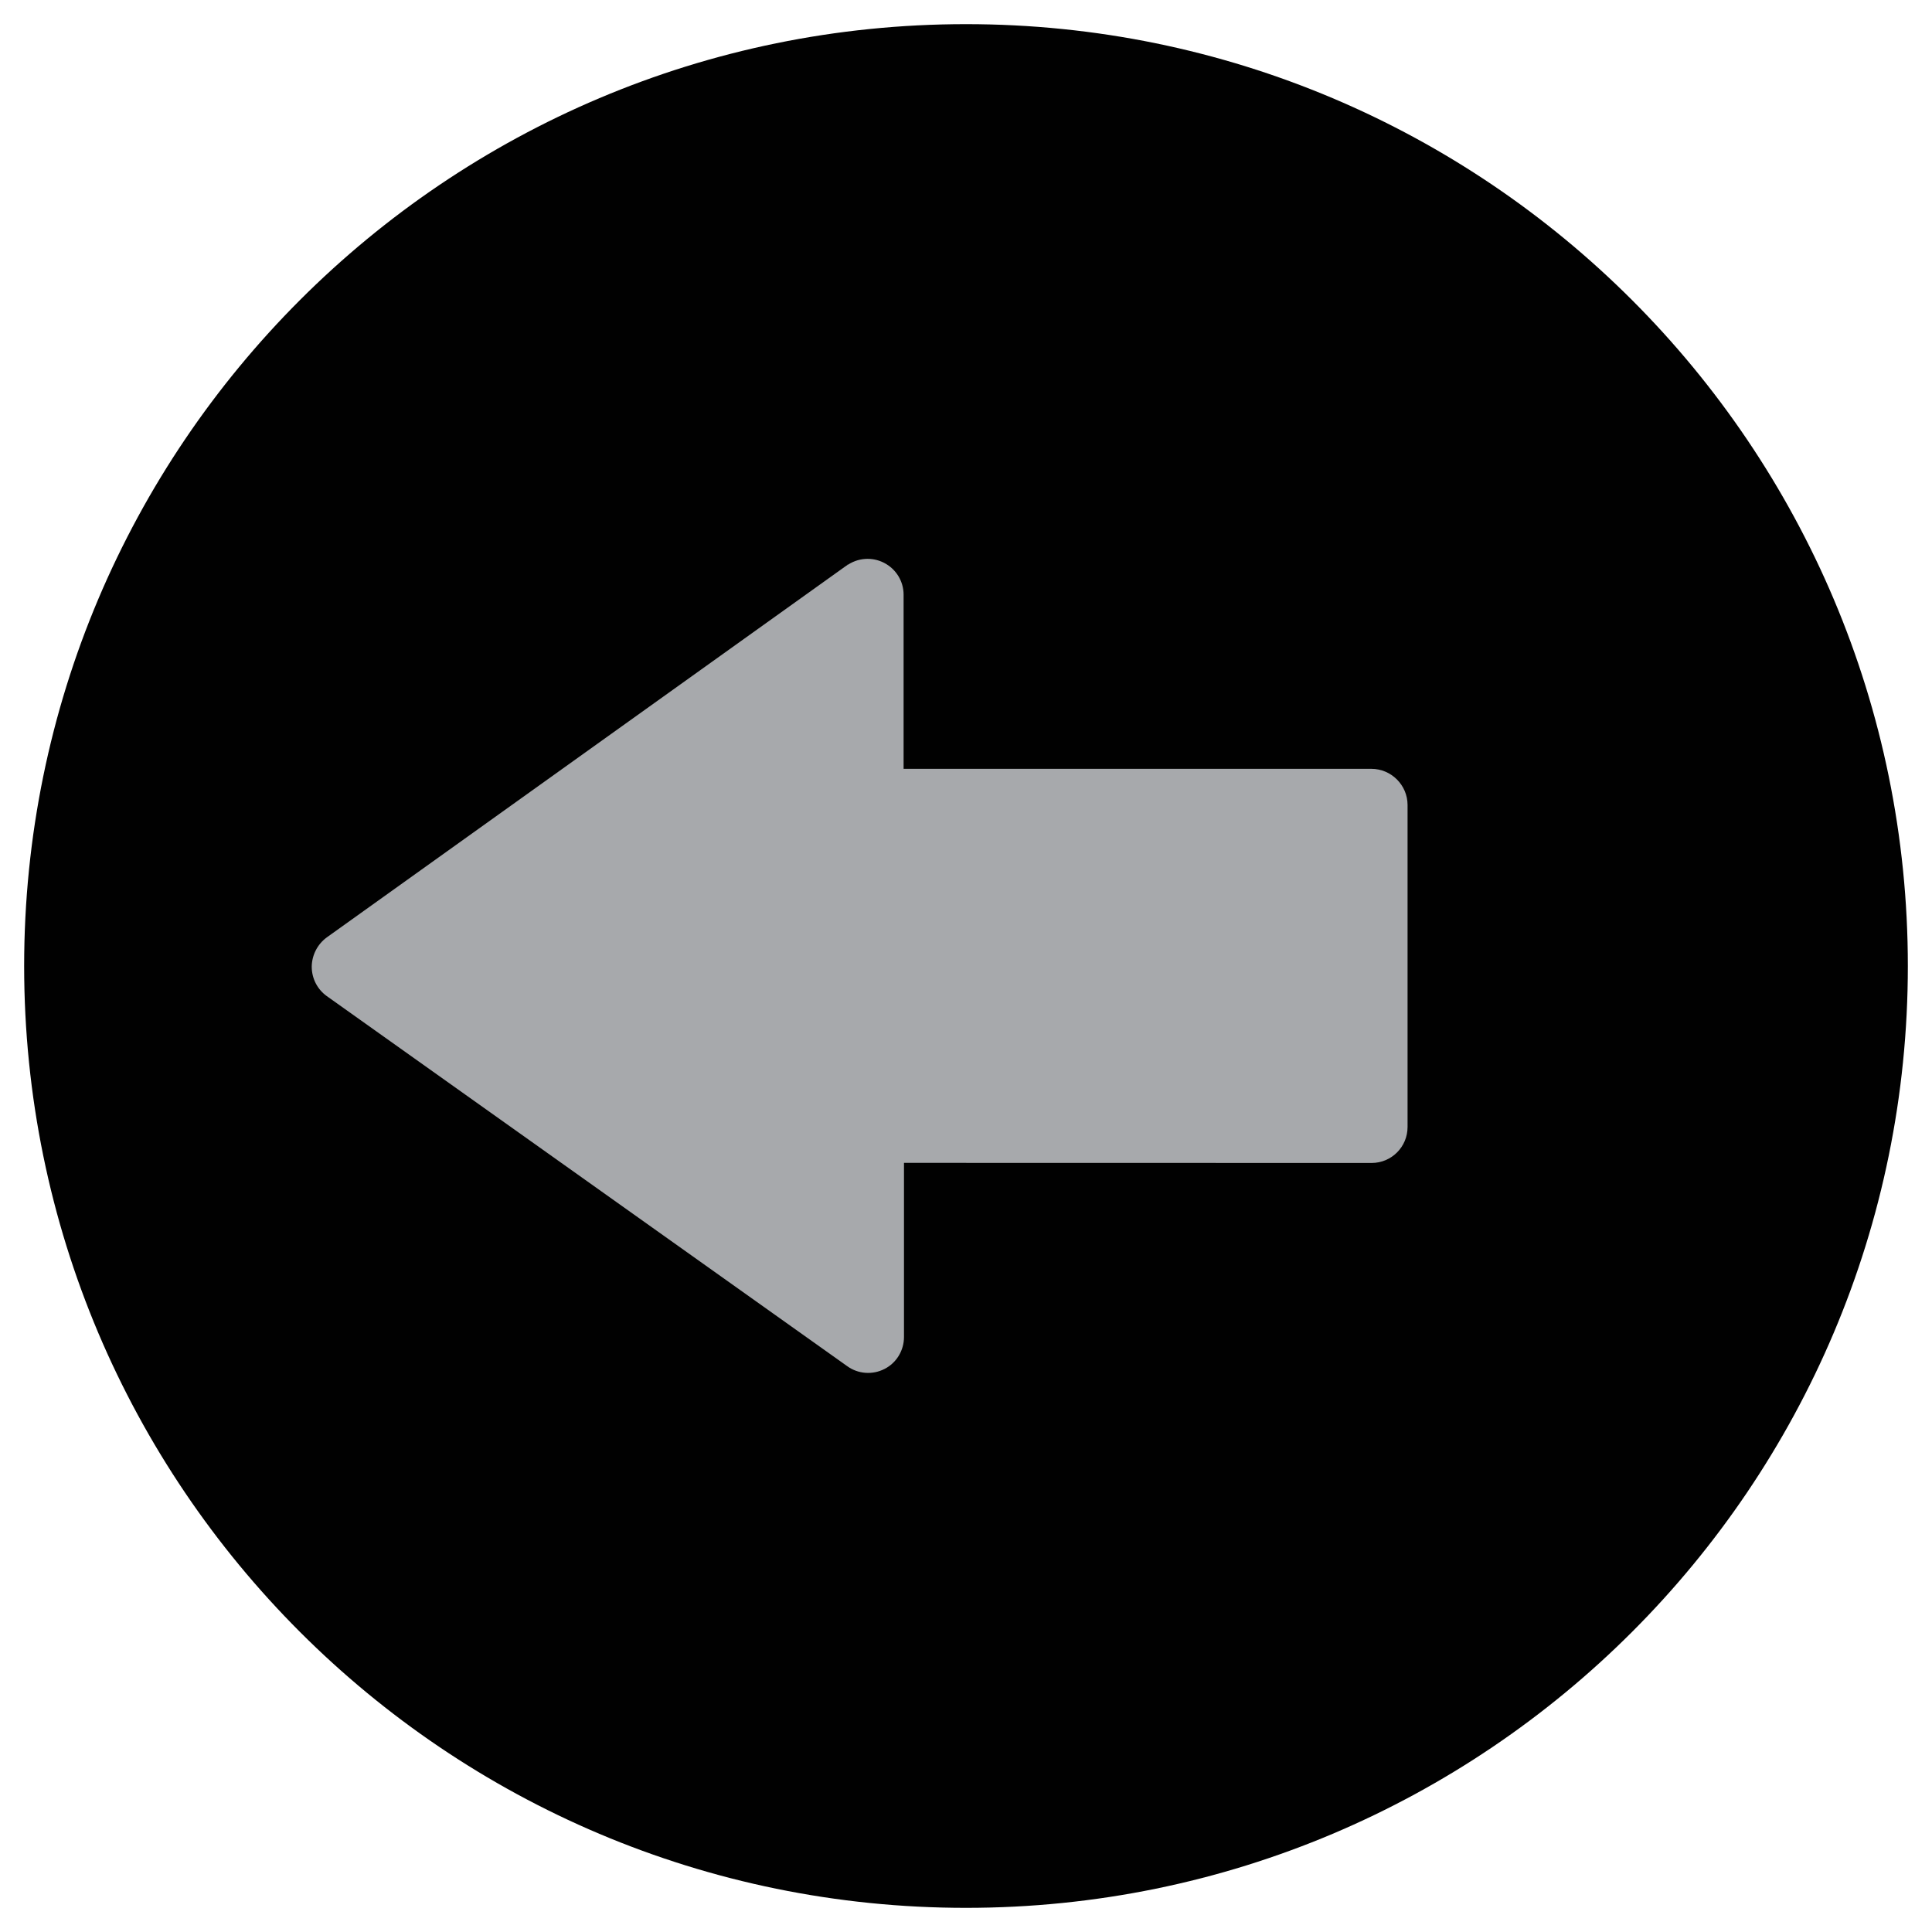
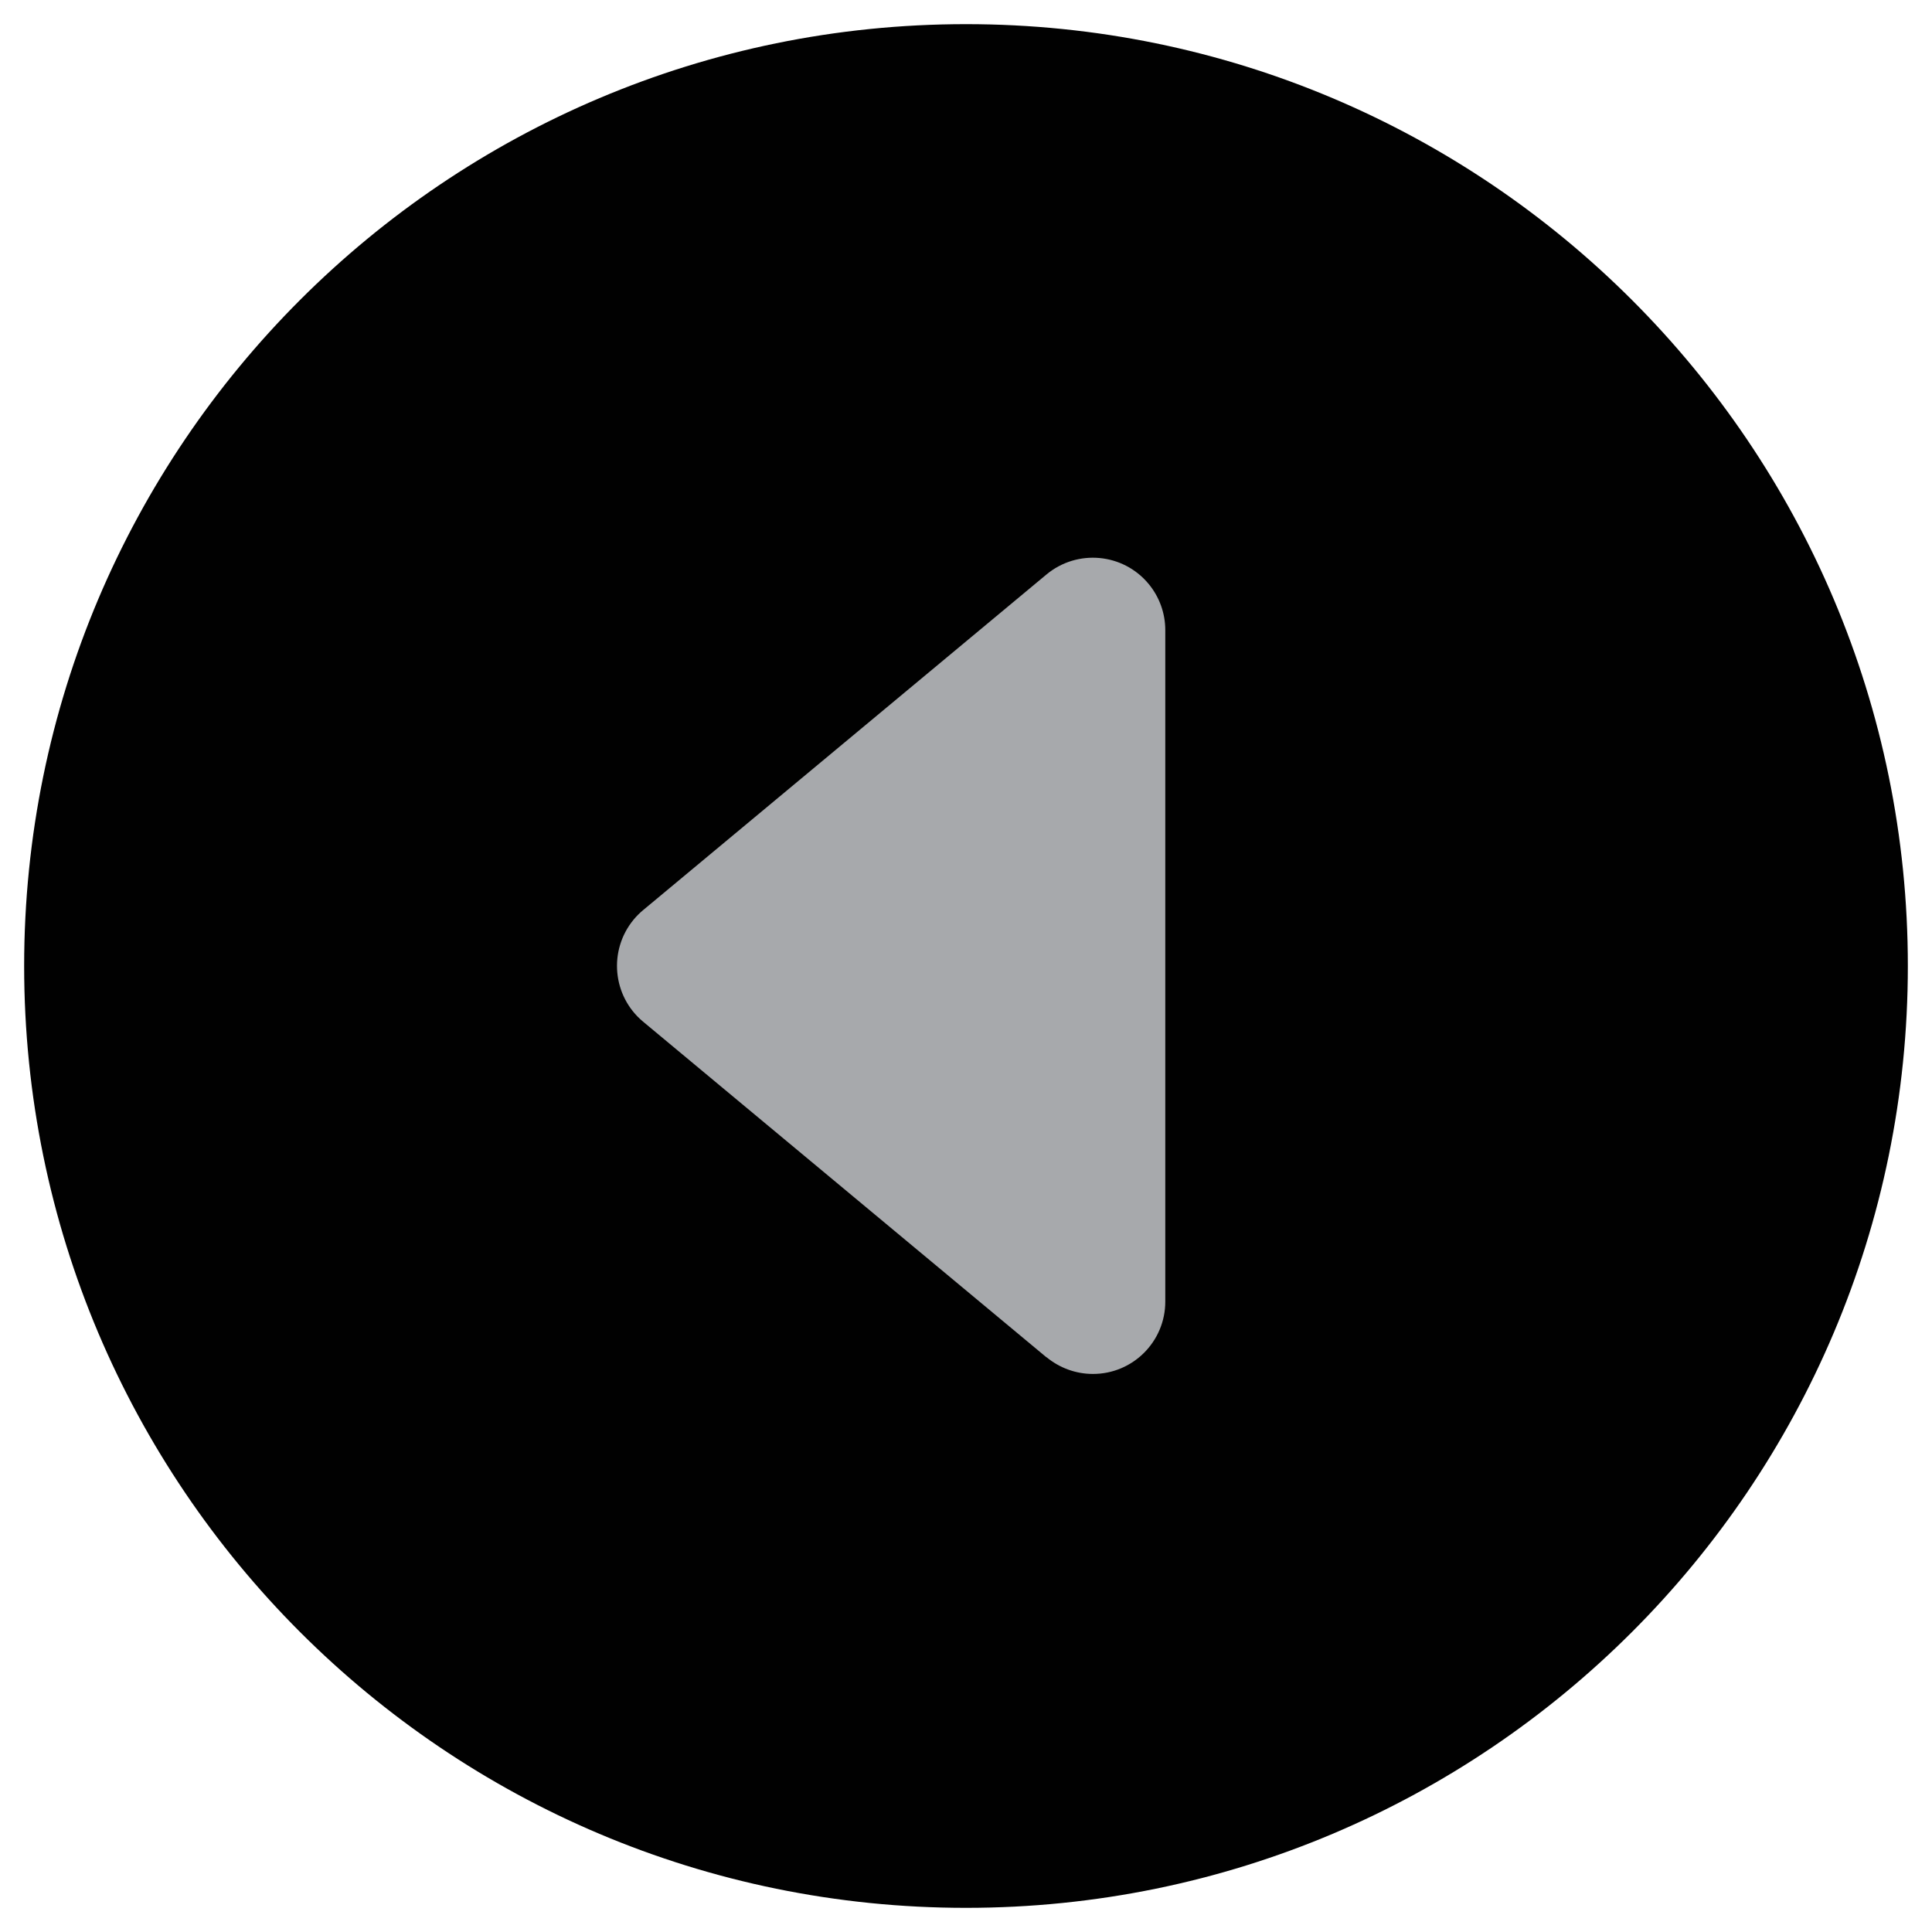
<svg xmlns="http://www.w3.org/2000/svg" id="Layer_1" data-name="Layer 1" viewBox="0 0 200 200">
  <defs>
    <style>
      .cls-1 {
        fill: #010101;
      }

      .cls-2 {
        fill: #a7a9ac;
      }
    </style>
  </defs>
  <circle class="cls-1" cx="100" cy="100" r="97.5" />
-   <path class="cls-2" d="M87.75,58.46l-53.91,38.57c-.98.71-1.55,1.84-1.57,3.03h0c0,1.23.58,2.35,1.55,3.05l53.89,38.32c1.12.81,2.62.92,3.86.28,1.23-.62,2.01-1.91,2.01-3.3v-18.03s48.41.01,48.41.01c2.06,0,3.72-1.67,3.72-3.72v-33.36c-.01-2.04-1.69-3.72-3.74-3.72h-48.43v-18.03c0-1.39-.78-2.66-2.03-3.3s-2.74-.52-3.88.3l.1-.12Z" />
+   <path class="cls-2" d="M108.33,140.51l-41.76-34.75h0c-3.18-2.65-3.61-7.38-.97-10.57.3-.36.62-.68.97-.97l41.76-34.75h0c3.19-2.65,7.92-2.22,10.57.97,1.12,1.35,1.73,3.04,1.73,4.79v69.51h0c0,4.14-3.36,7.5-7.5,7.49-1.75,0-3.44-.62-4.79-1.73h-.01Z" />
</svg>
